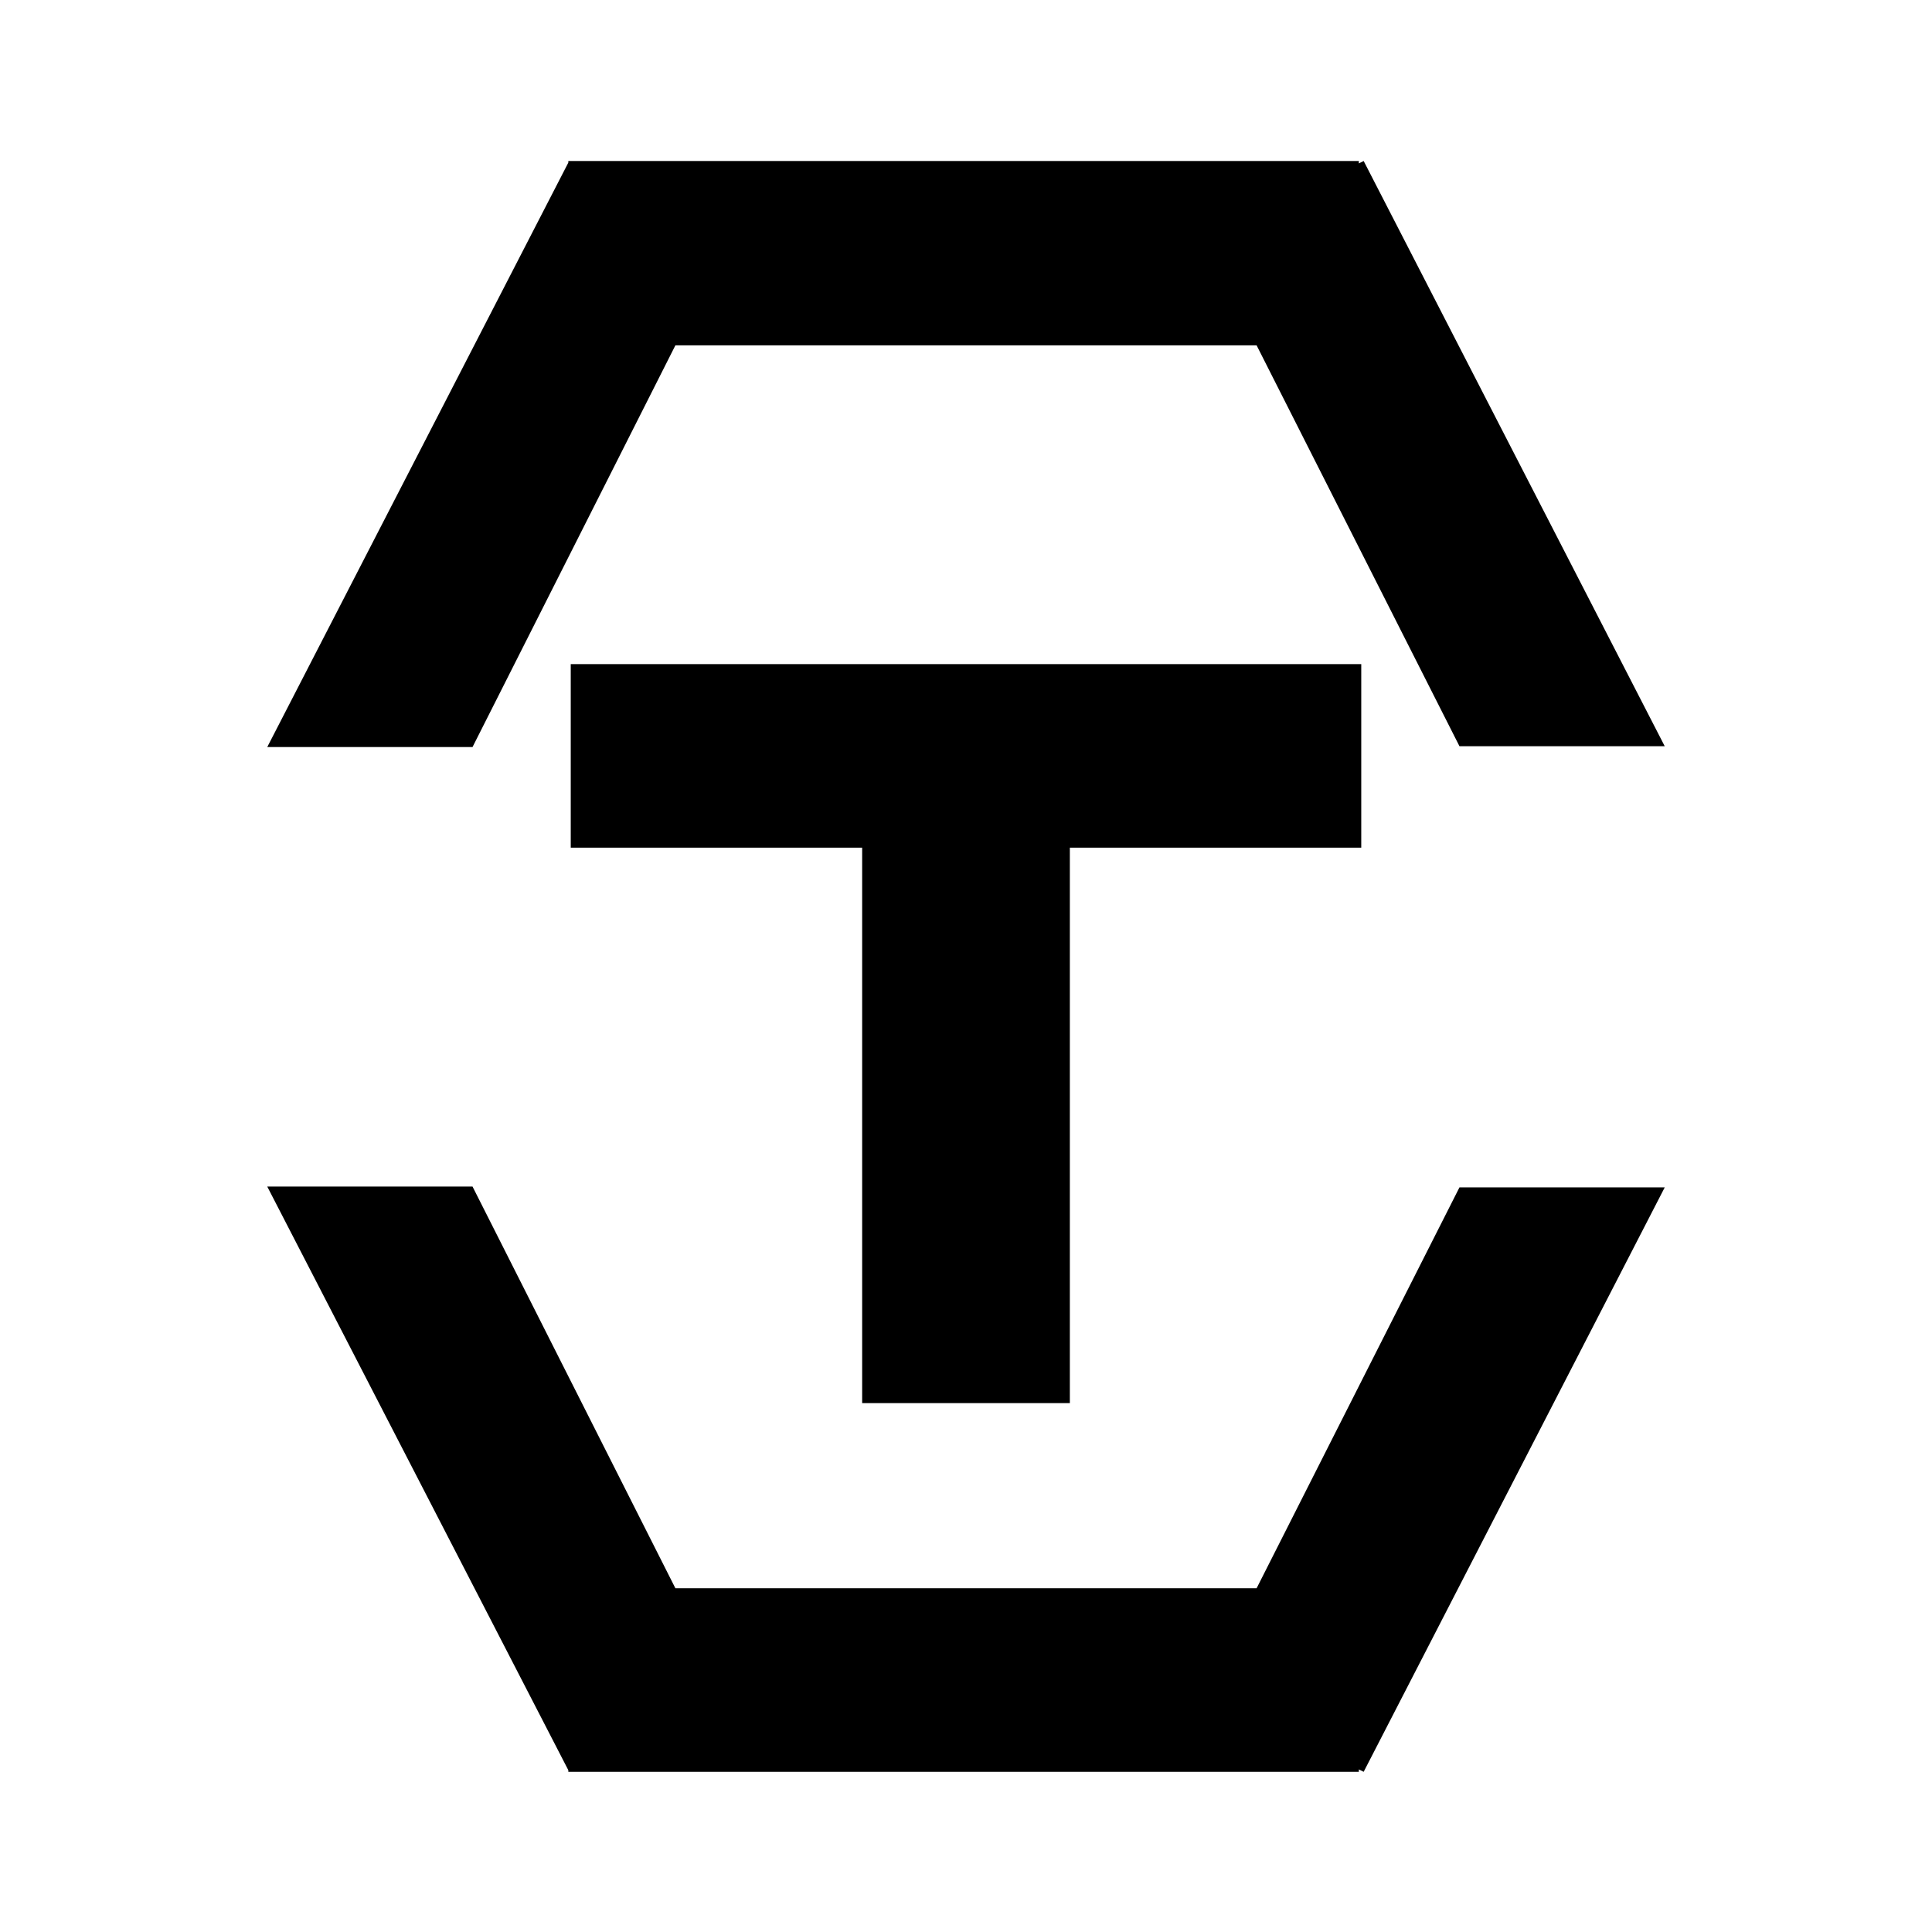
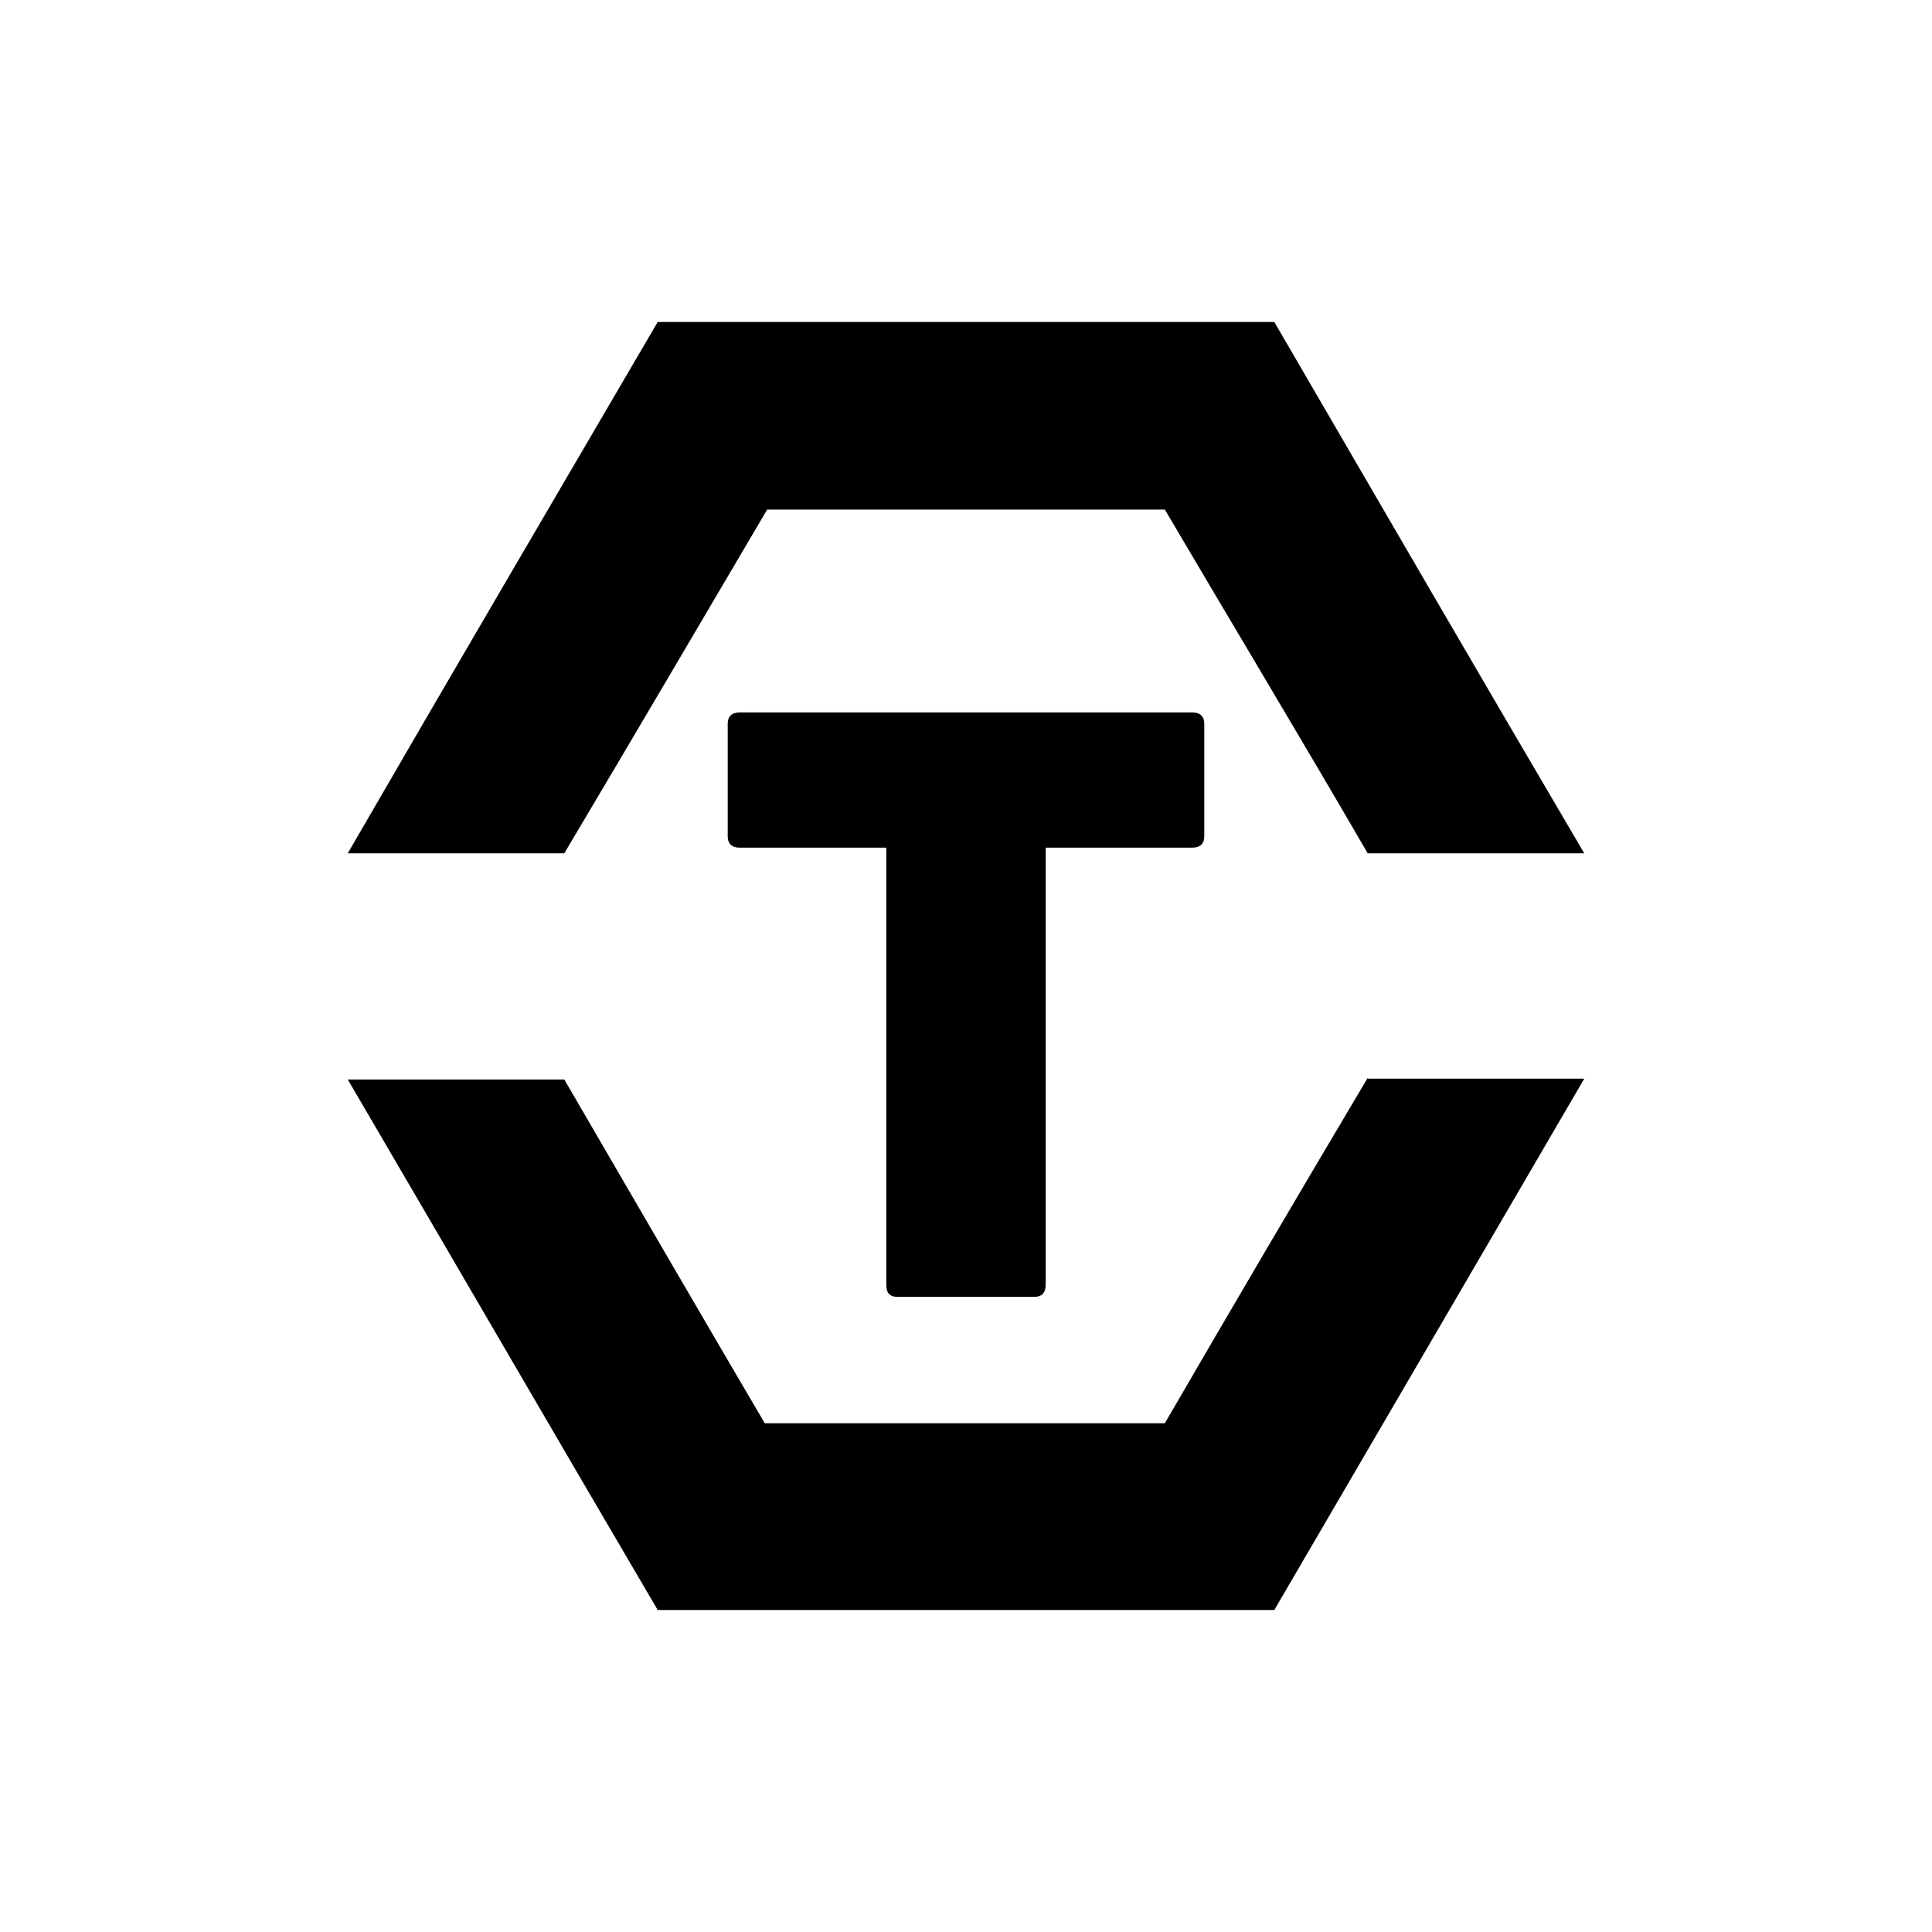
- <svg xmlns="http://www.w3.org/2000/svg" viewBox="0 0 24 24">
-   <path d="M7.09 8.25h9.82v2.28h-3.62v6.9h-2.58v-6.9H7.09V8.25Z" />
-   <path d="M18.13 9.27h2.55L16.94 2l-.06.03V2H7.06v.02L3.32 9.28h2.55l2.52-4.99h7.22l2.52 4.98Zm0 5.48h2.55l-3.74 7.26-.06-.03v.03H7.06v-.02l-3.74-7.25h2.55l2.52 4.99h7.22l2.52-4.98Z" />
+ <svg xmlns="http://www.w3.org/2000/svg" id="icon" viewBox="0 0 24 24">
+   <defs>
+     <style>
+ 			.cls-1{fill:#000;stroke-width:0}
+ 		</style>
+   </defs>
+   <path d="M16.99 13.4h2.69c-1.29 2.21-2.57 4.41-3.85 6.6H8.17c-1.28-2.18-2.55-4.37-3.85-6.59h2.69c.82 1.41 1.65 2.84 2.49 4.27h4.97c.83-1.43 1.67-2.86 2.52-4.29M15.83 4c1.28 2.2 2.55 4.39 3.85 6.6h-2.69c-.83-1.43-1.69-2.86-2.52-4.27H9.53C8.7 7.74 7.86 9.17 7.01 10.6H4.32C5.61 8.37 6.89 6.19 8.17 4h7.66Z" class="cls-1" />
+   <path d="M14.81 8.85c.1 0 .15.05.15.14v1.4c0 .09-.05.14-.15.14h-1.82v5.43c0 .1-.05.15-.14.15h-1.7c-.1 0-.14-.05-.14-.15v-5.43H9.19c-.1 0-.15-.05-.15-.14v-1.4c0-.09.05-.14.15-.14h5.62Z" class="cls-1" />
</svg>
